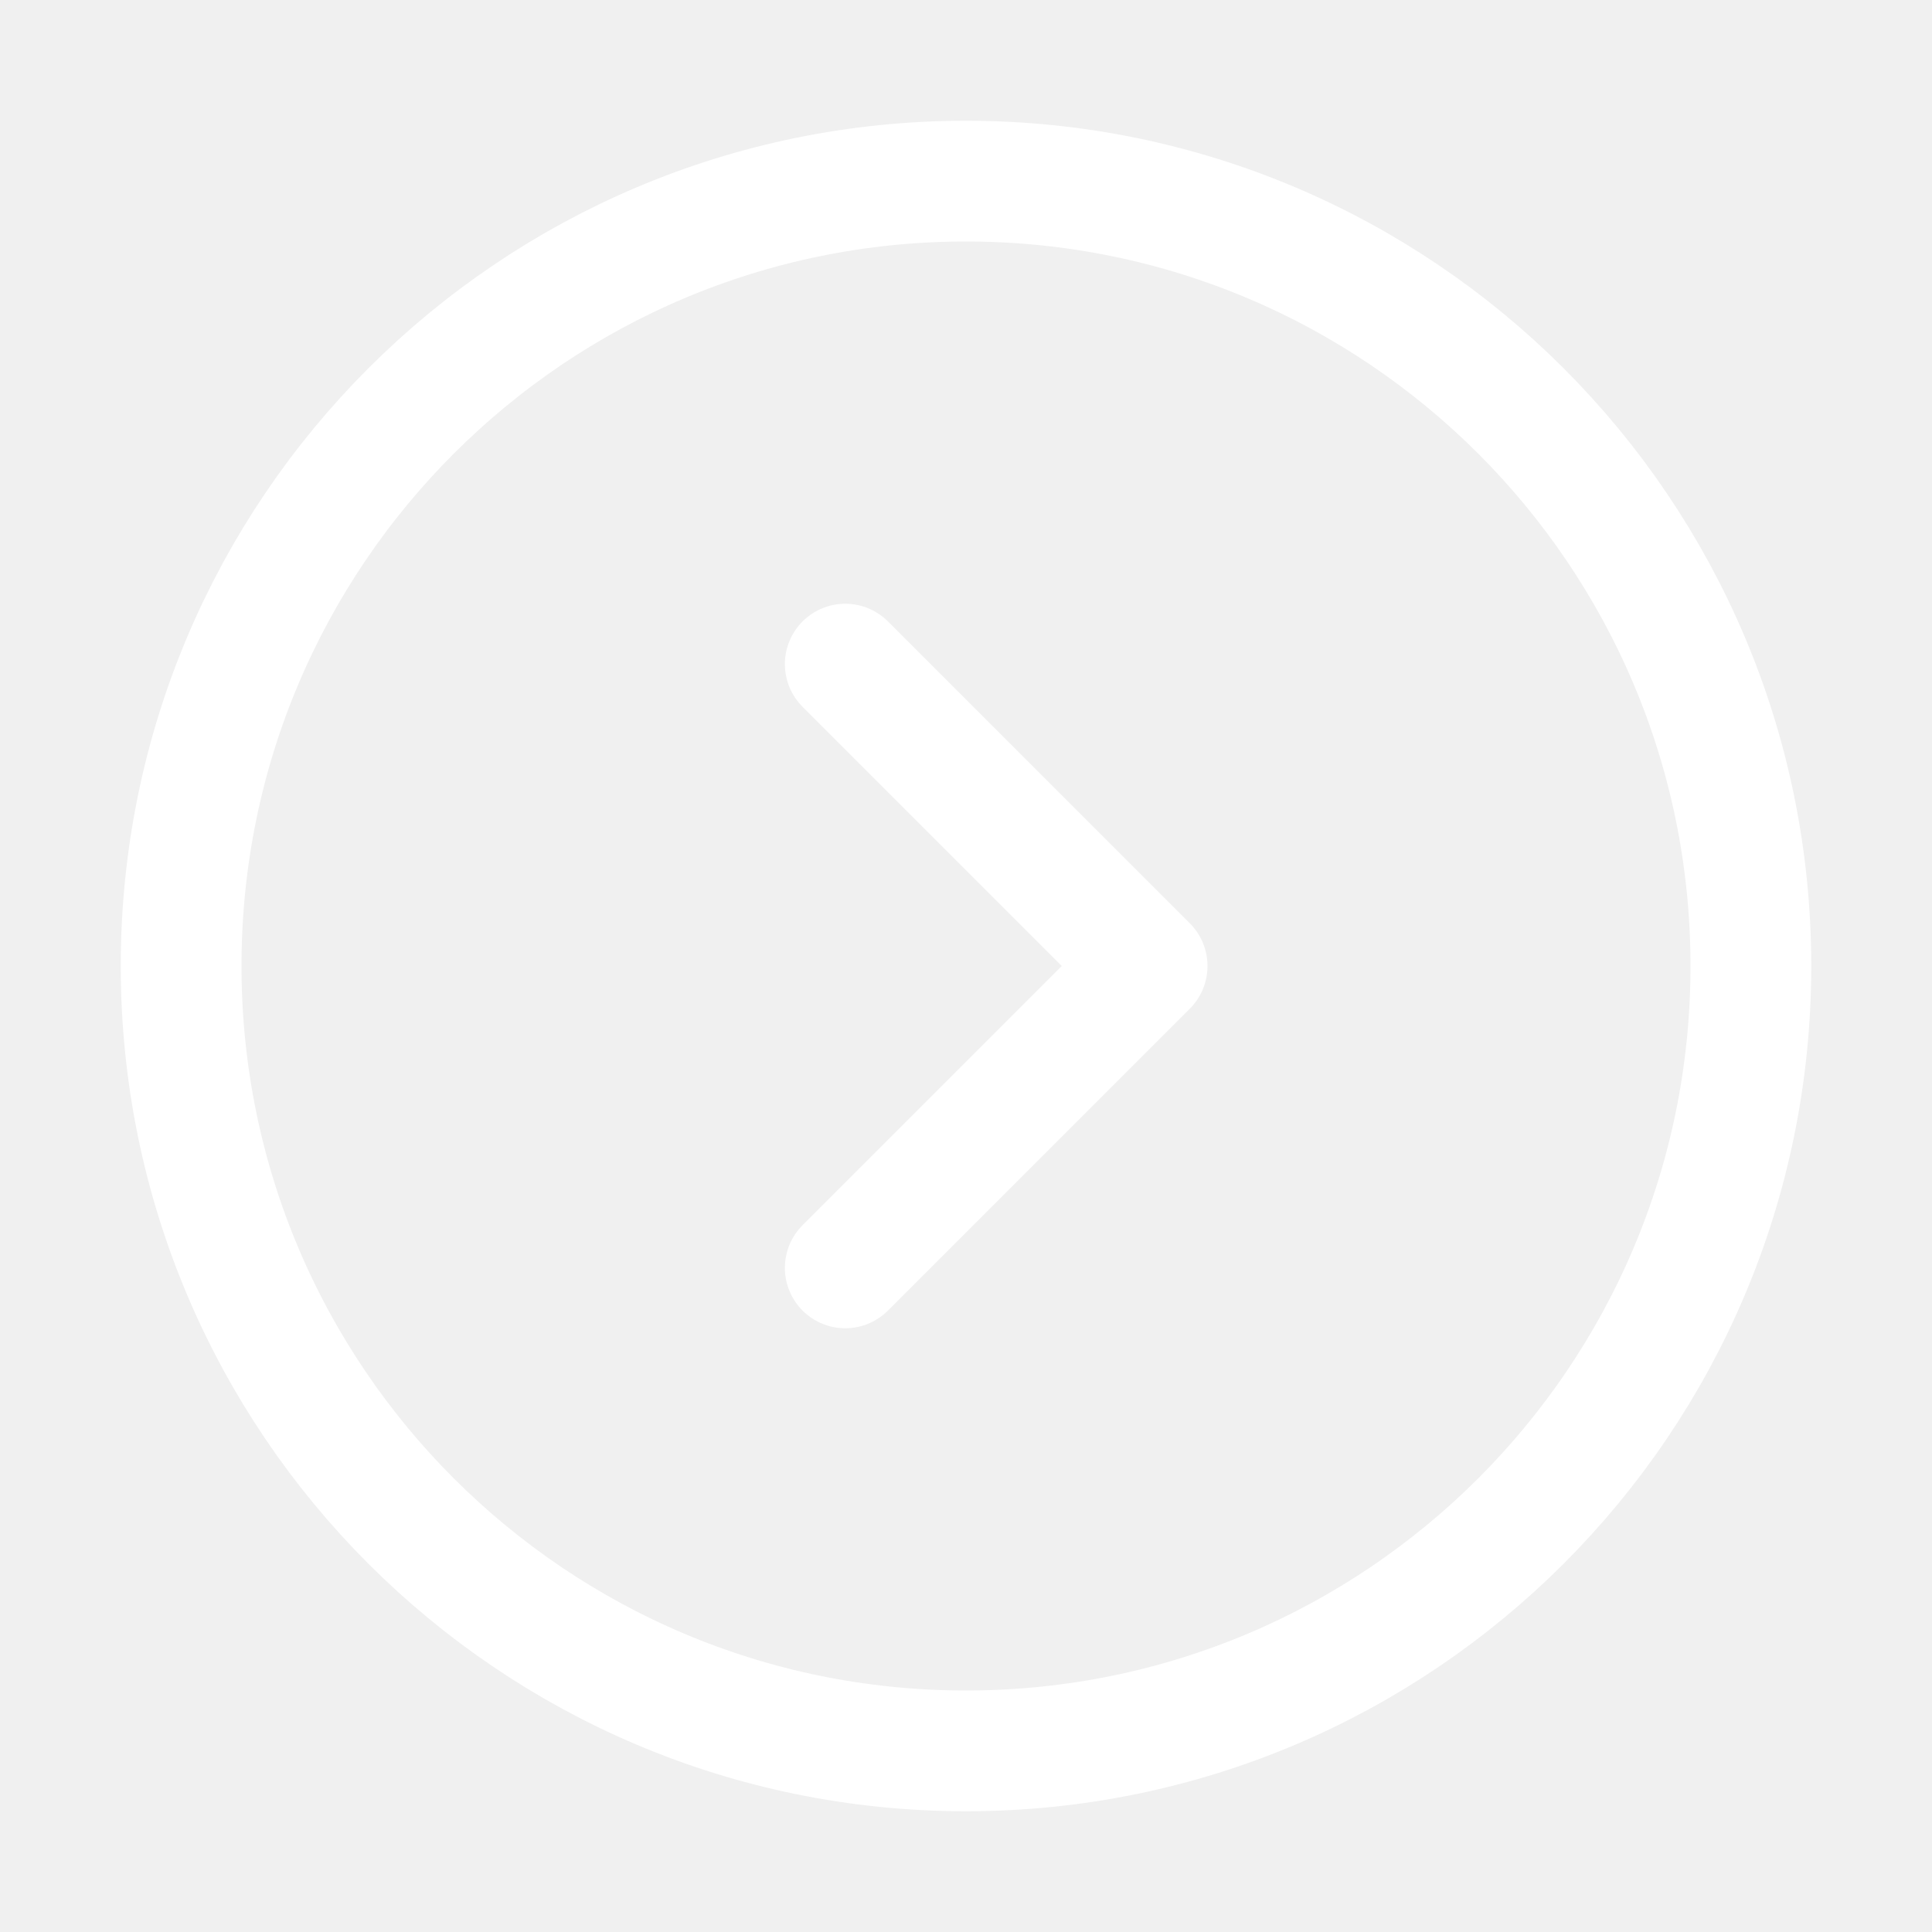
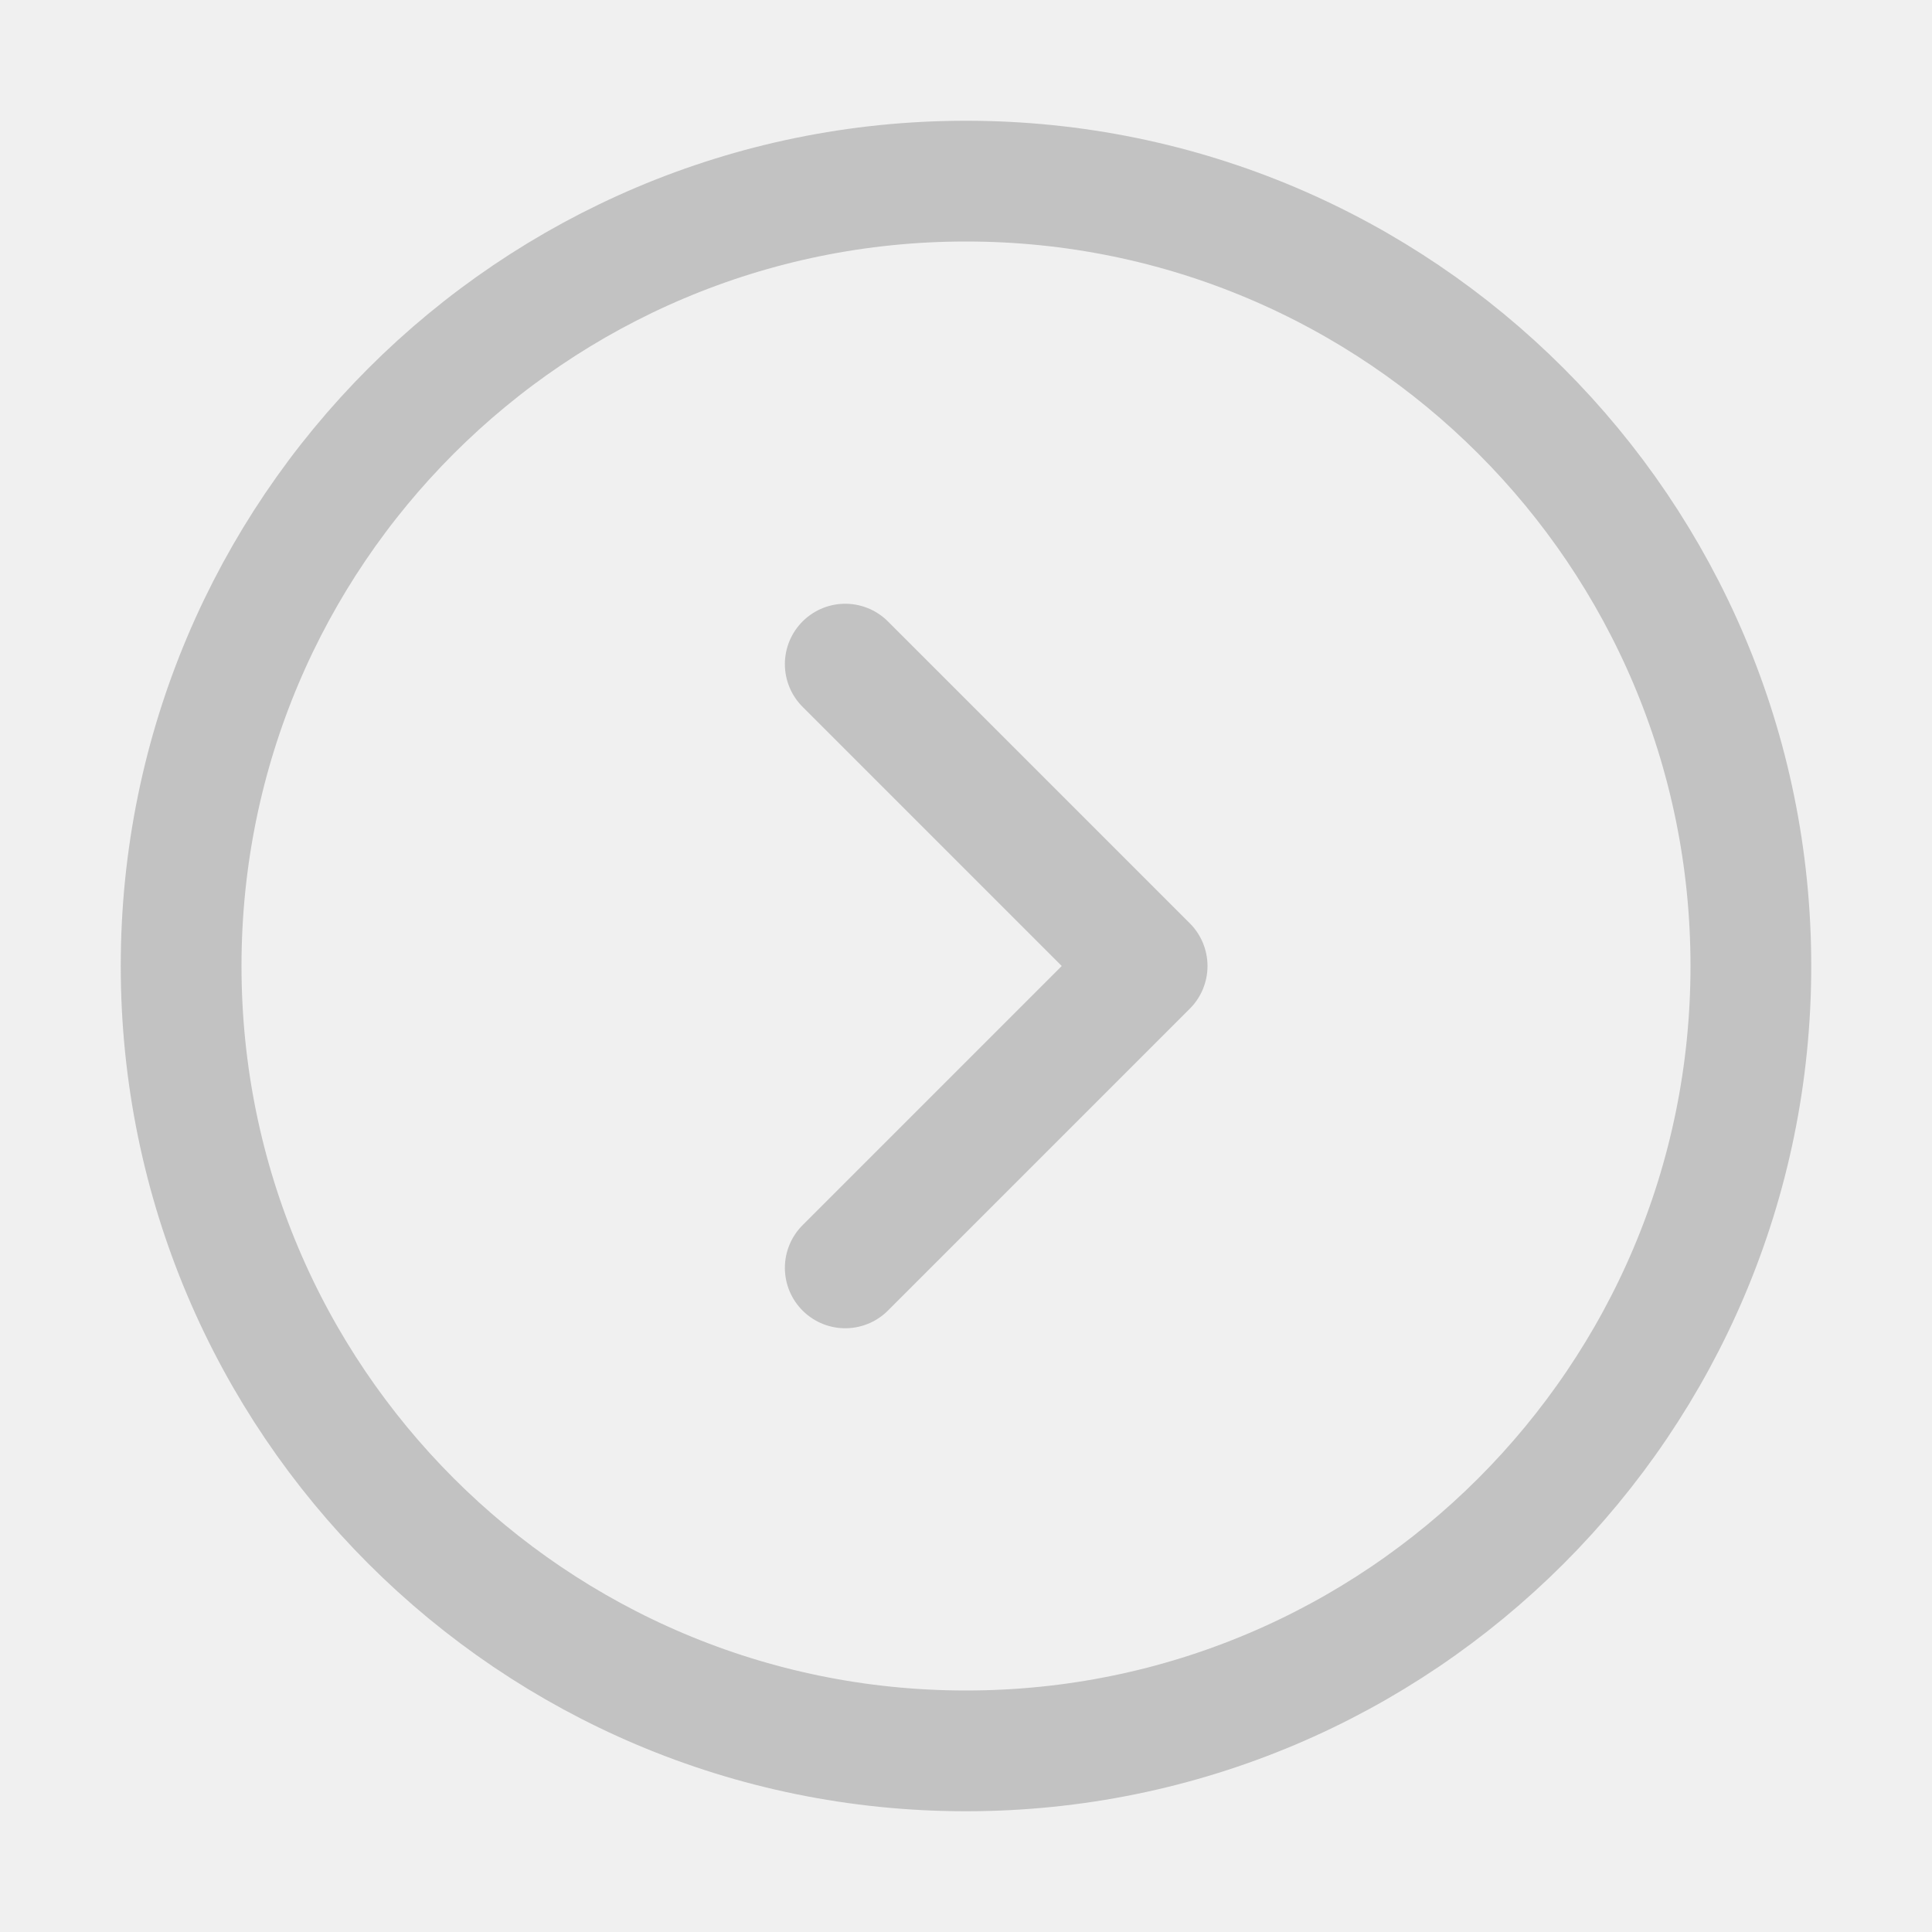
<svg xmlns="http://www.w3.org/2000/svg" width="32" height="32">
  <g>
    <rect fill="none" id="canvas_background" height="402" width="582" y="-1" x="-1" />
  </g>
  <g>
-     <circle stroke-miterlimit="10" stroke-linejoin="round" stroke-linecap="round" stroke-width="2" stroke="#ffffff" fill="none" id="svg_1" r="13" cy="16" cx="16" class="st0" />
-     <polyline stroke-miterlimit="10" stroke-linejoin="round" stroke-linecap="round" stroke-width="2" stroke="#ffffff" fill="none" id="svg_2" points="14,11 19,16 14,21 " class="st0" />
+     <circle stroke-miterlimit="10" stroke-linejoin="round" stroke-linecap="round" stroke-width="2" stroke="#C2C2C2" fill="none" id="svg_1" r="13" cy="16" cx="16" class="st0" />
+     <polyline stroke-miterlimit="10" stroke-linejoin="round" stroke-linecap="round" stroke-width="2" stroke="#C2C2C2" fill="none" id="svg_2" points="14,11 19,16 14,21 " class="st0" />
  </g>
</svg>
